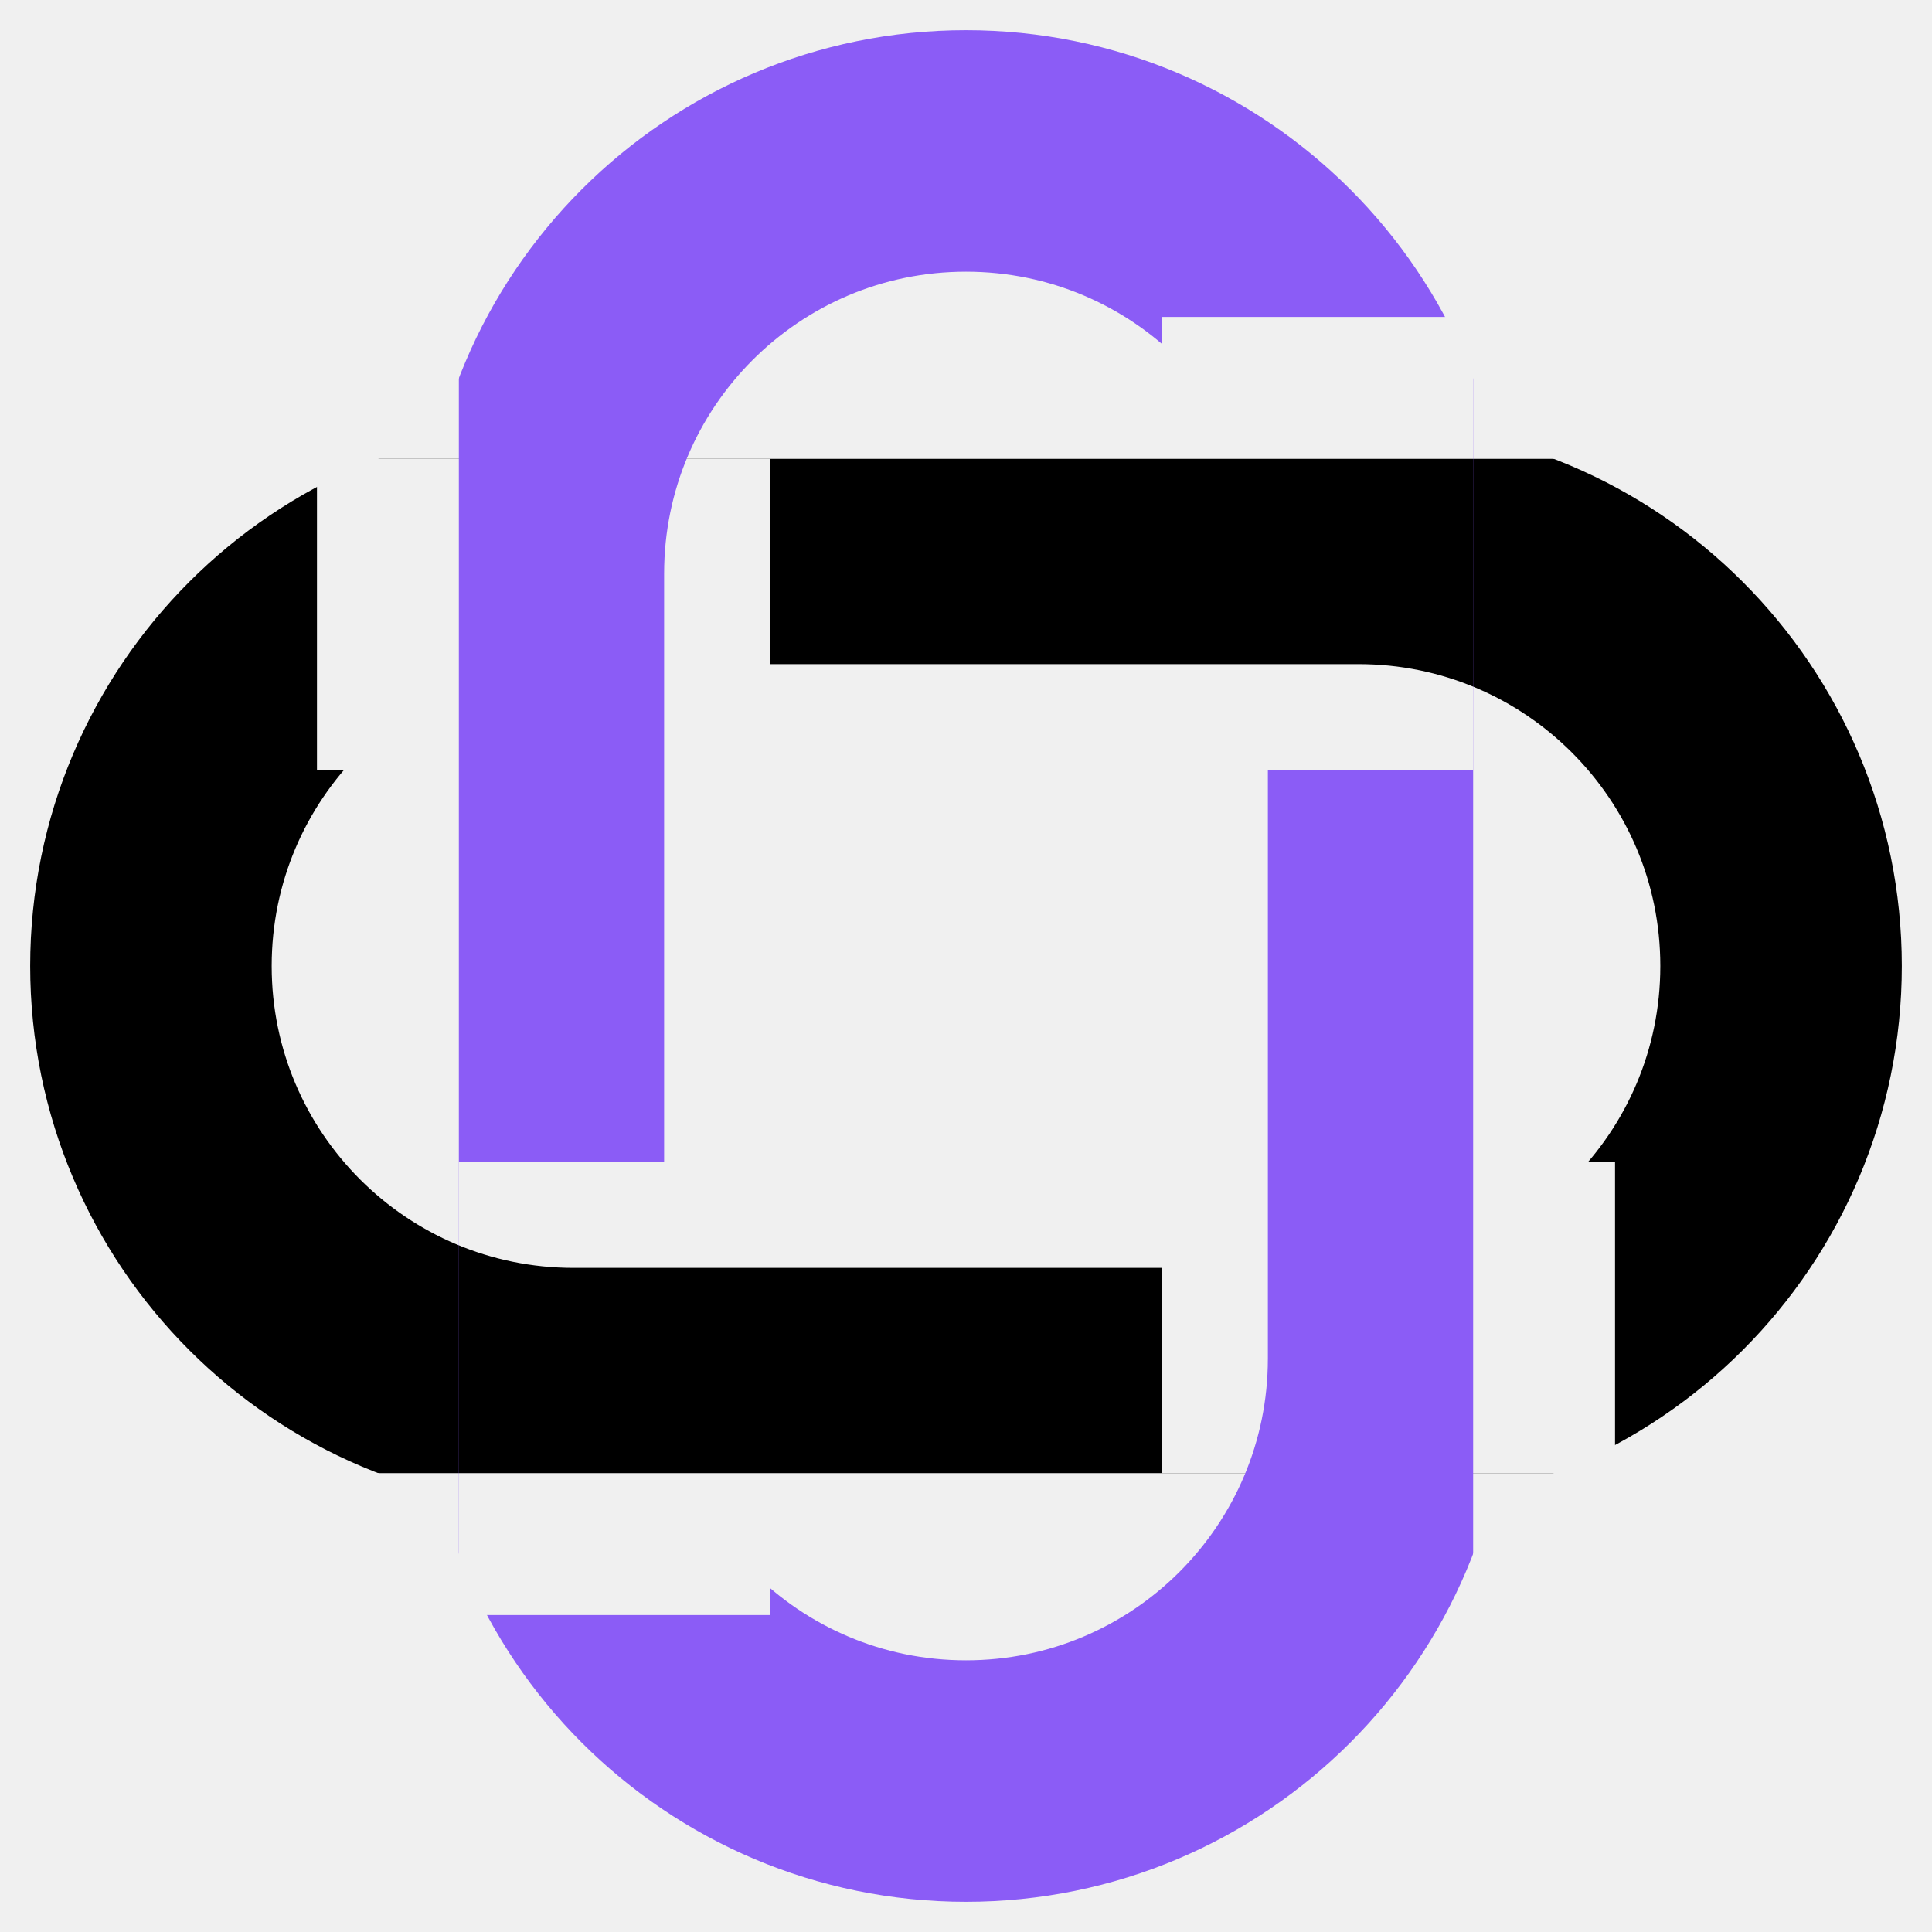
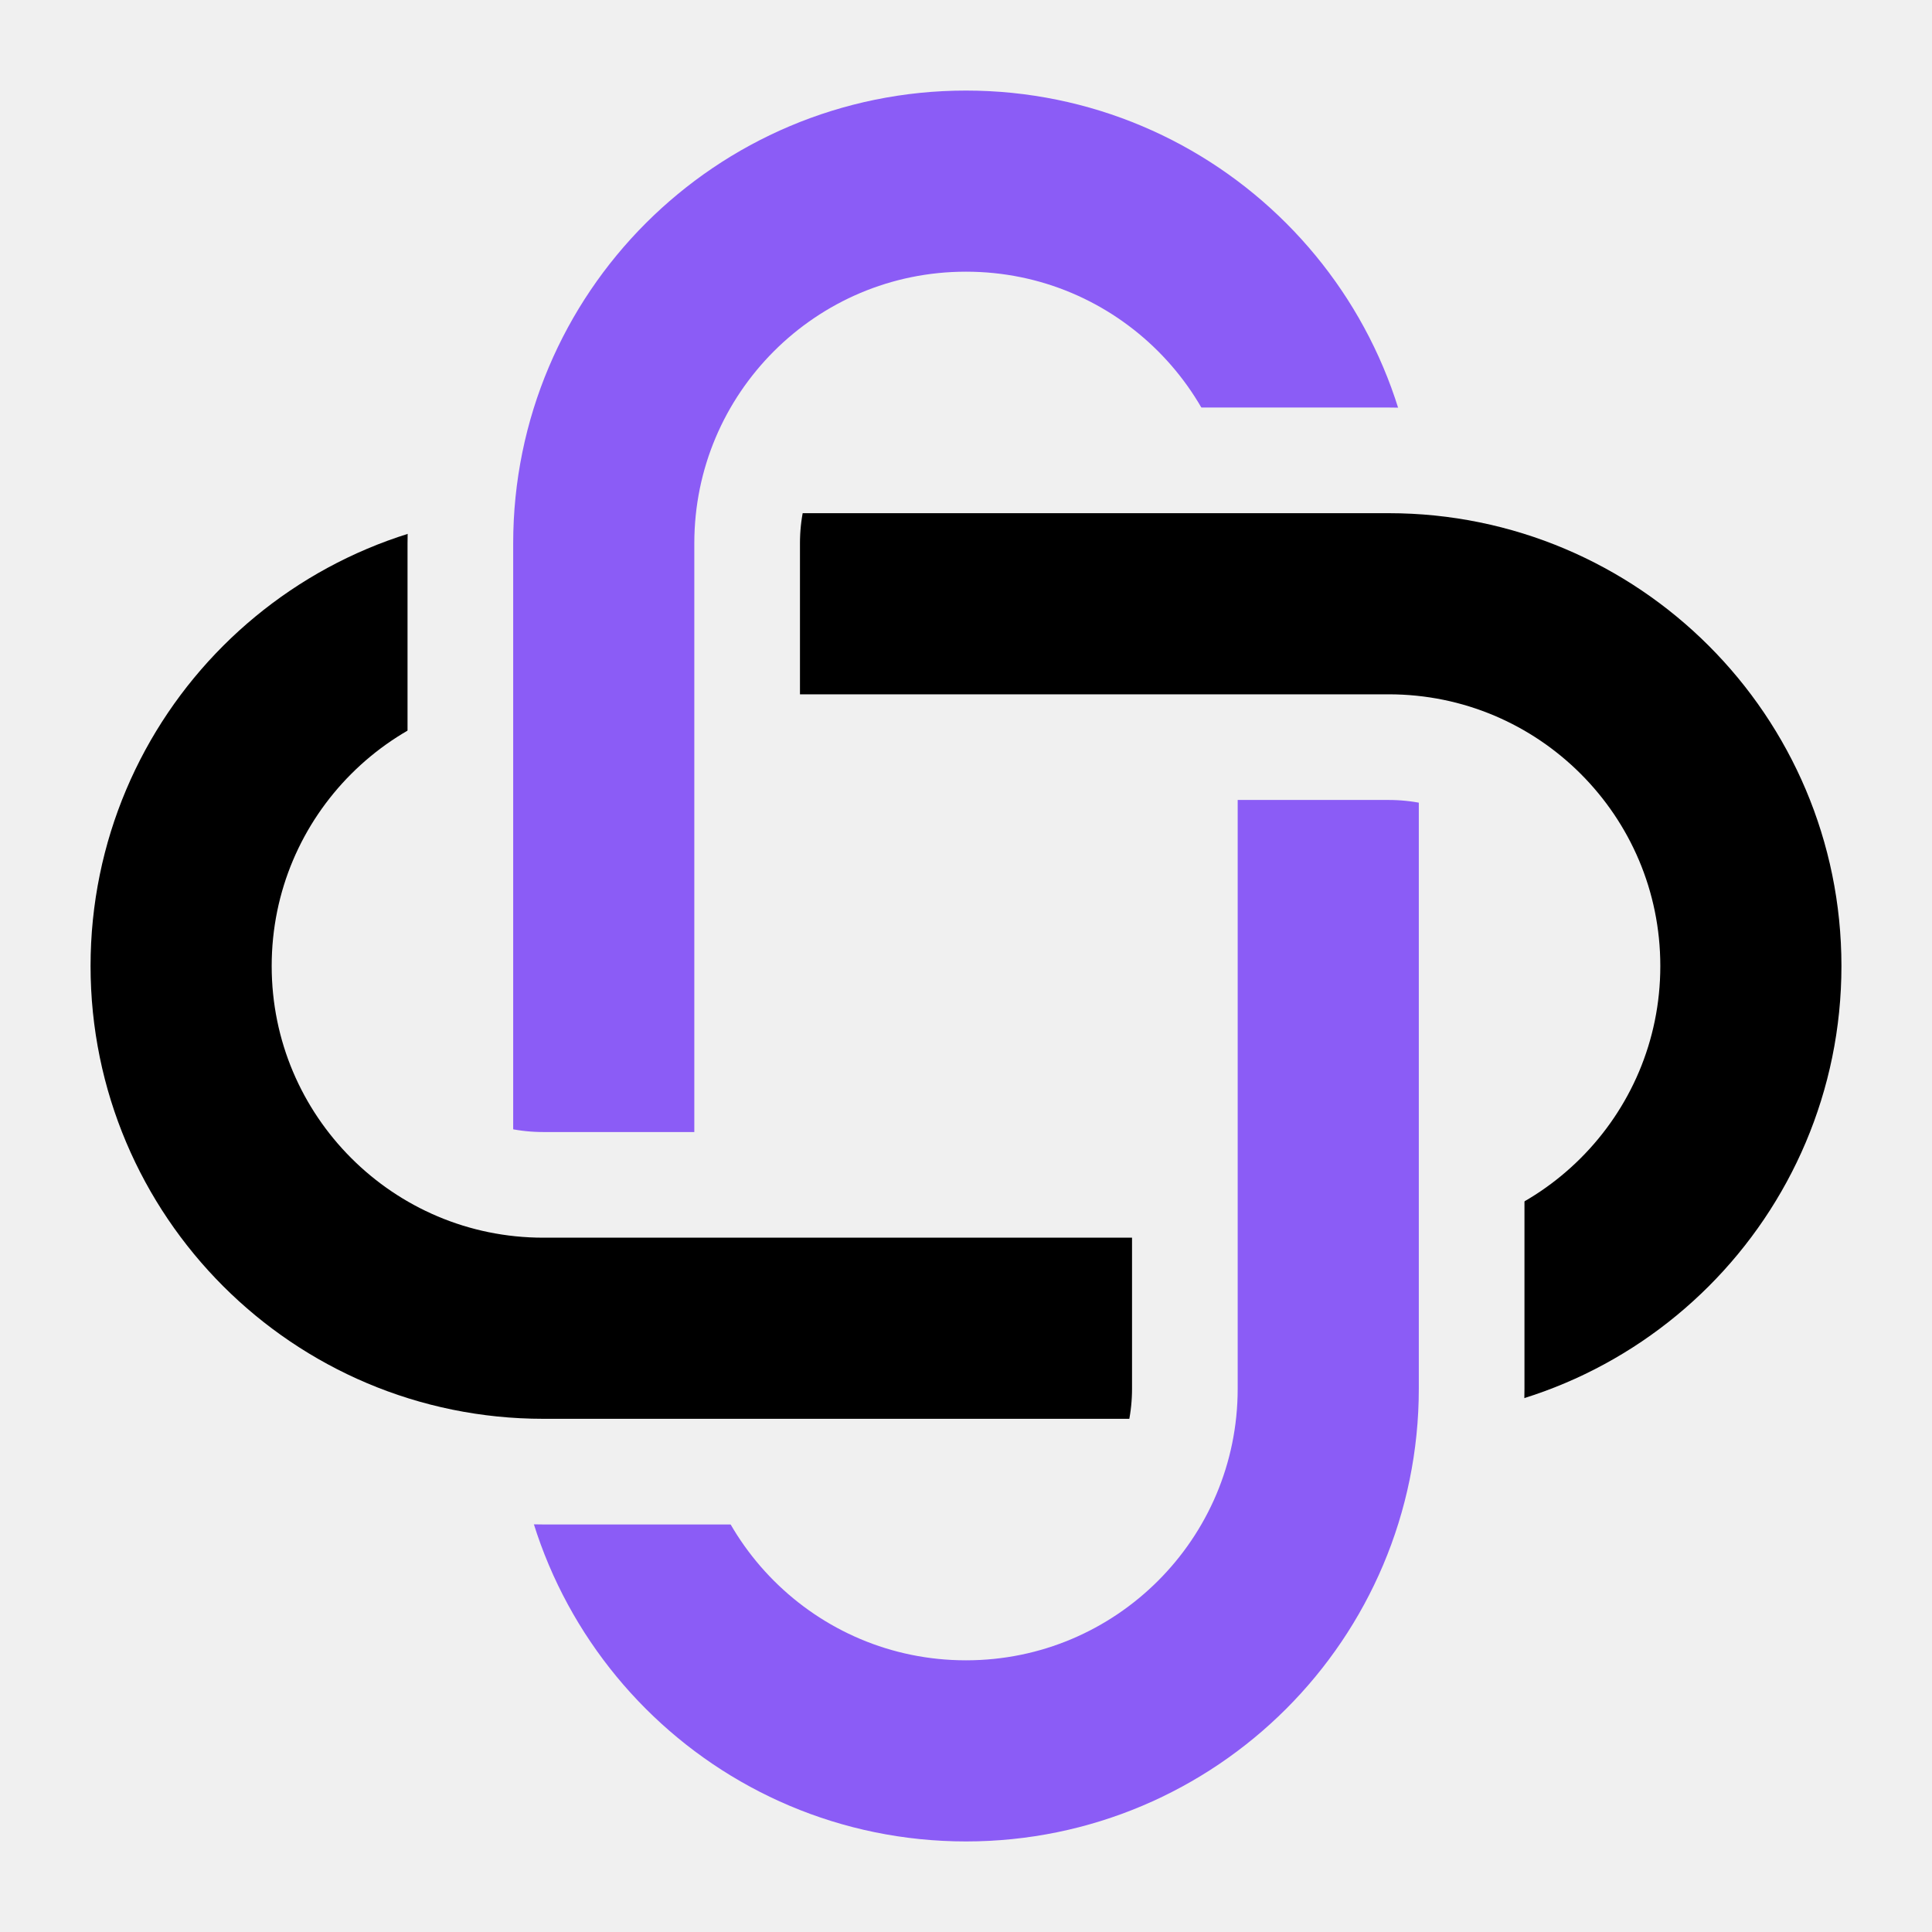
<svg xmlns="http://www.w3.org/2000/svg" viewBox="0 0 64 64" width="64" height="64" fill="none" role="img" aria-label="Interlace">
  <defs>
-     <mask id="ah">
+     <mask id="ih" maskUnits="userSpaceOnUse" x="0" y="0" width="64" height="64">
      <rect width="64" height="64" fill="#fff" />
-       <rect x="10.5" y="10.5" width="15.0" height="15.0" fill="#000" />
-       <rect x="38.5" y="38.5" width="15.0" height="15.0" fill="#000" />
+       <g clip-path="url(#itl)">
+         <rect x="20" y="6" width="24" height="52" rx="12" fill="none" stroke="#000" stroke-width="13" />
+       </g>
+       <g clip-path="url(#ibr)">
+         <rect x="20" y="6" width="24" height="52" rx="12" fill="none" stroke="#000" stroke-width="13" />
+       </g>
    </mask>
-     <mask id="av">
+     <mask id="iv" maskUnits="userSpaceOnUse" x="0" y="0" width="64" height="64">
      <rect width="64" height="64" fill="#fff" />
-       <rect x="38.5" y="10.5" width="15.0" height="15.0" fill="#000" />
-       <rect x="10.5" y="38.5" width="15.0" height="15.0" fill="#000" />
+       <g clip-path="url(#itr)">
+         <rect x="6" y="20" width="52" height="24" rx="12" fill="none" stroke="#000" stroke-width="13" />
+       </g>
+       <g clip-path="url(#ibl)">
+         <rect x="6" y="20" width="52" height="24" rx="12" fill="none" stroke="#000" stroke-width="13" />
+       </g>
    </mask>
+     <clipPath id="itl">
+       <rect x="10" y="10" width="18" height="18" />
+     </clipPath>
+     <clipPath id="ibr">
+       <rect x="36" y="36" width="18" height="18" />
+     </clipPath>
+     <clipPath id="itr">
+       <rect x="36" y="10" width="18" height="18" />
+     </clipPath>
+     <clipPath id="ibl">
+       <rect x="10" y="36" width="18" height="18" />
+     </clipPath>
  </defs>
-   <rect x="5" y="18" width="54" height="28" rx="14" stroke="currentColor" stroke-width="8" mask="url(#ah)" />
-   <rect x="18" y="5" width="28" height="54" rx="14" stroke="#8B5CF6" stroke-width="8" mask="url(#av)" />
+   <rect x="6" y="20" width="52" height="24" rx="12" fill="none" stroke="currentColor" stroke-width="6" mask="url(#ih)" />
+   <rect x="20" y="6" width="24" height="52" rx="12" fill="none" stroke="#8B5CF6" stroke-width="6" mask="url(#iv)" />
</svg>
